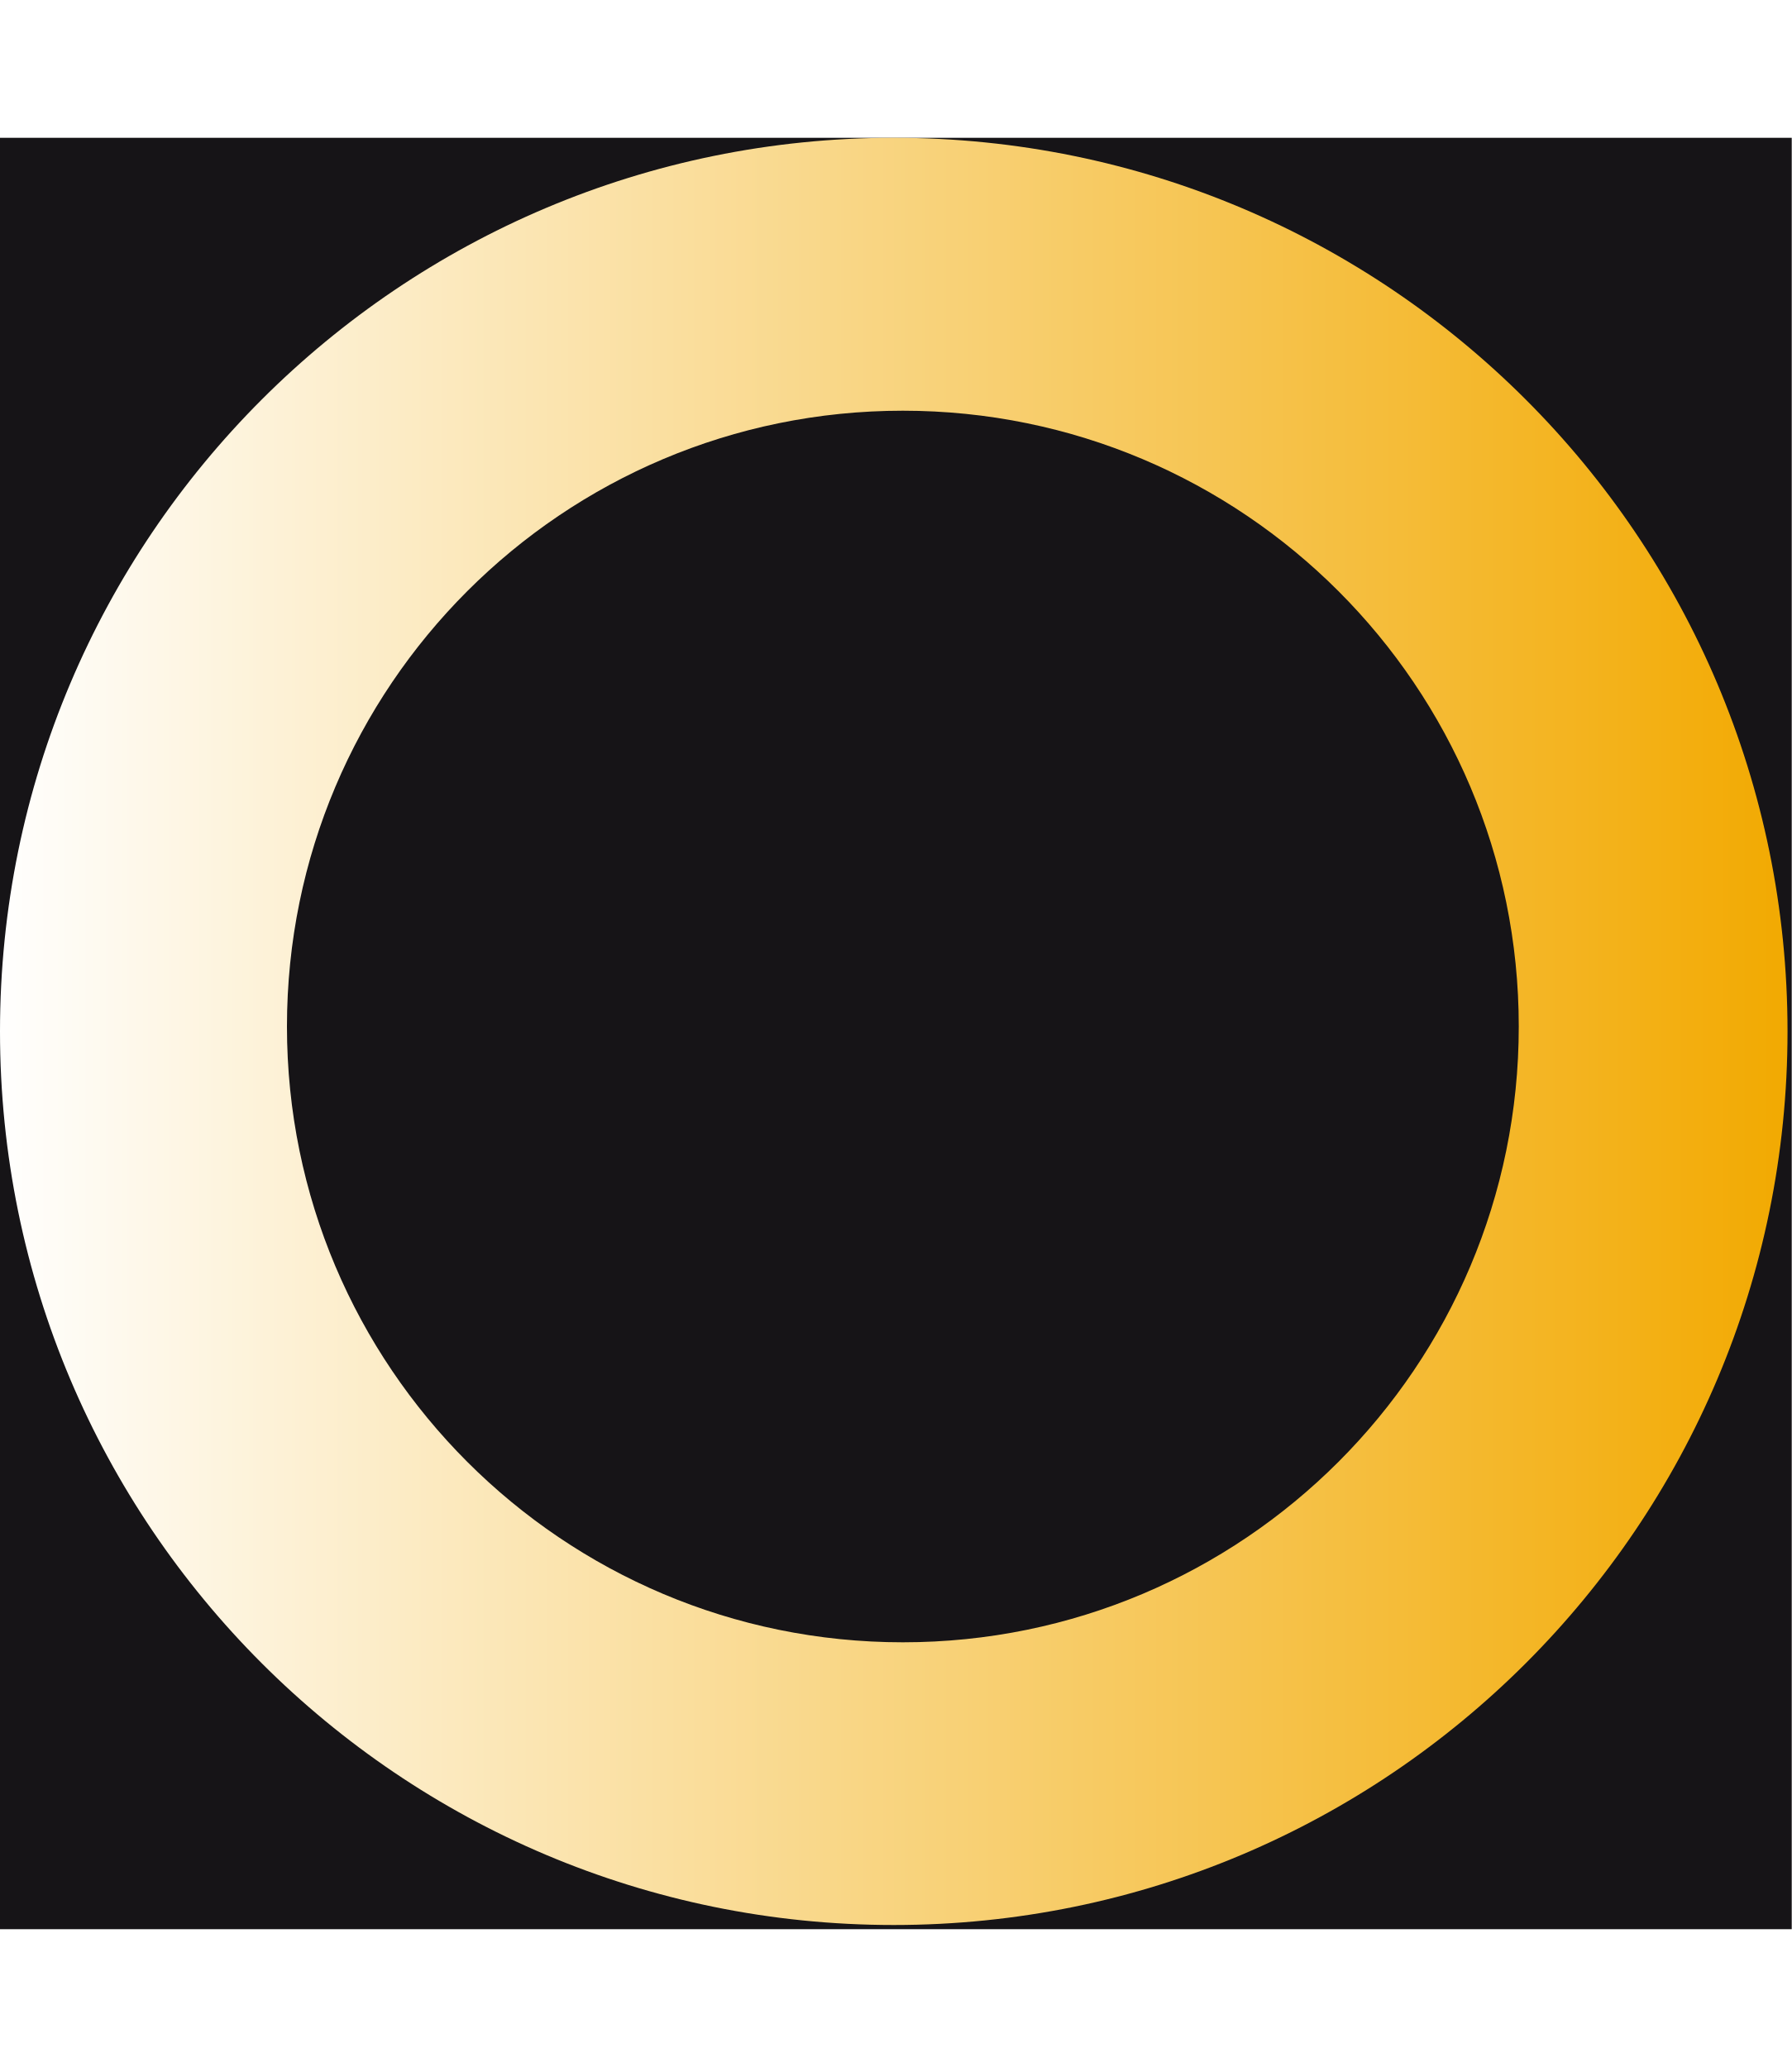
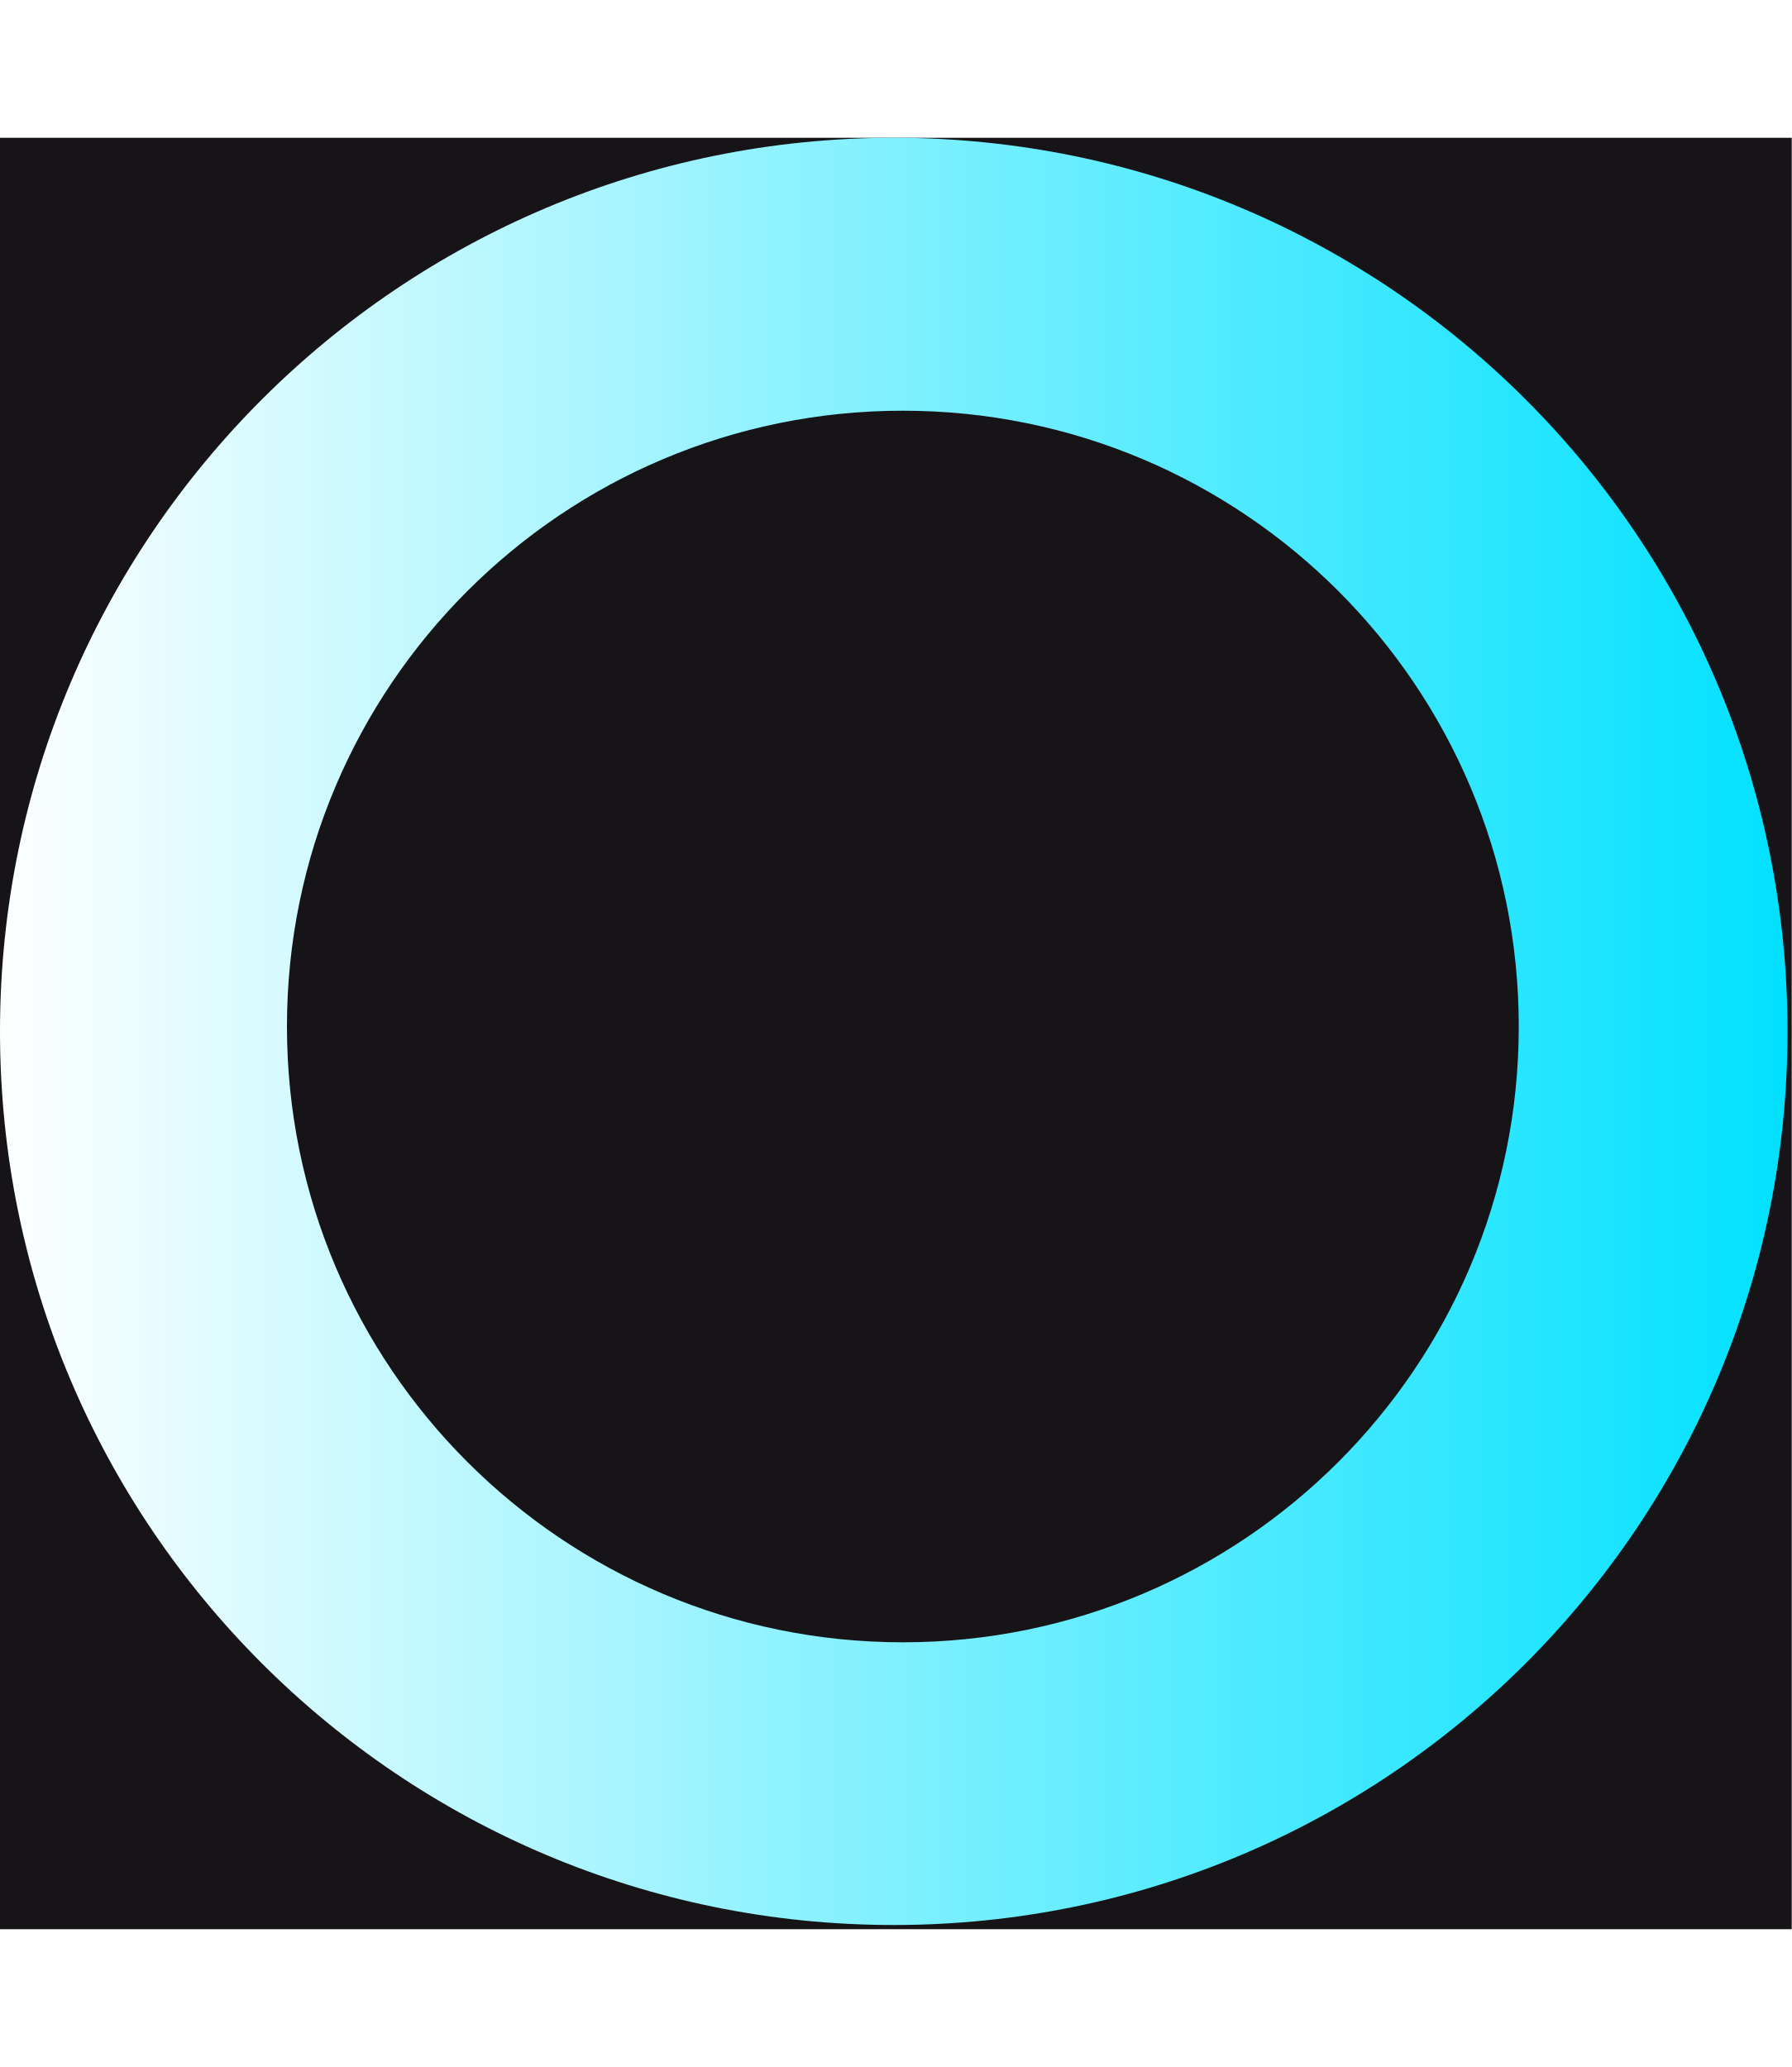
<svg xmlns="http://www.w3.org/2000/svg" version="1.0" width="65px" height="75px" viewBox="0 0 128 128" xml:space="preserve">
  <rect x="0" y="0" width="100%" height="100%" fill="#161417" />
  <g>
    <linearGradient id="linear-gradient">
      <stop offset="0%" stop-color="#fff" fill-opacity="0" />
-       <stop offset="100%" stop-color="#f2a900" fill-opacity="1" />
+       <stop offset="100%" stop-color="#00e1ff" fill-opacity="1" />
    </linearGradient>
    <path d="M63.85 0A63.85 63.85 0 1 1 0 63.85 63.85 63.85 0 0 1 63.85 0zm.65 19.5a44 44 0 1 1-44 44 44 44 0 0 1 44-44z" fill="url(#linear-gradient)" fill-rule="evenodd" />
    <animateTransform attributeName="transform" type="rotate" from="0 64 64" to="360 64 64" dur="720ms" repeatCount="indefinite" />
  </g>
</svg>
